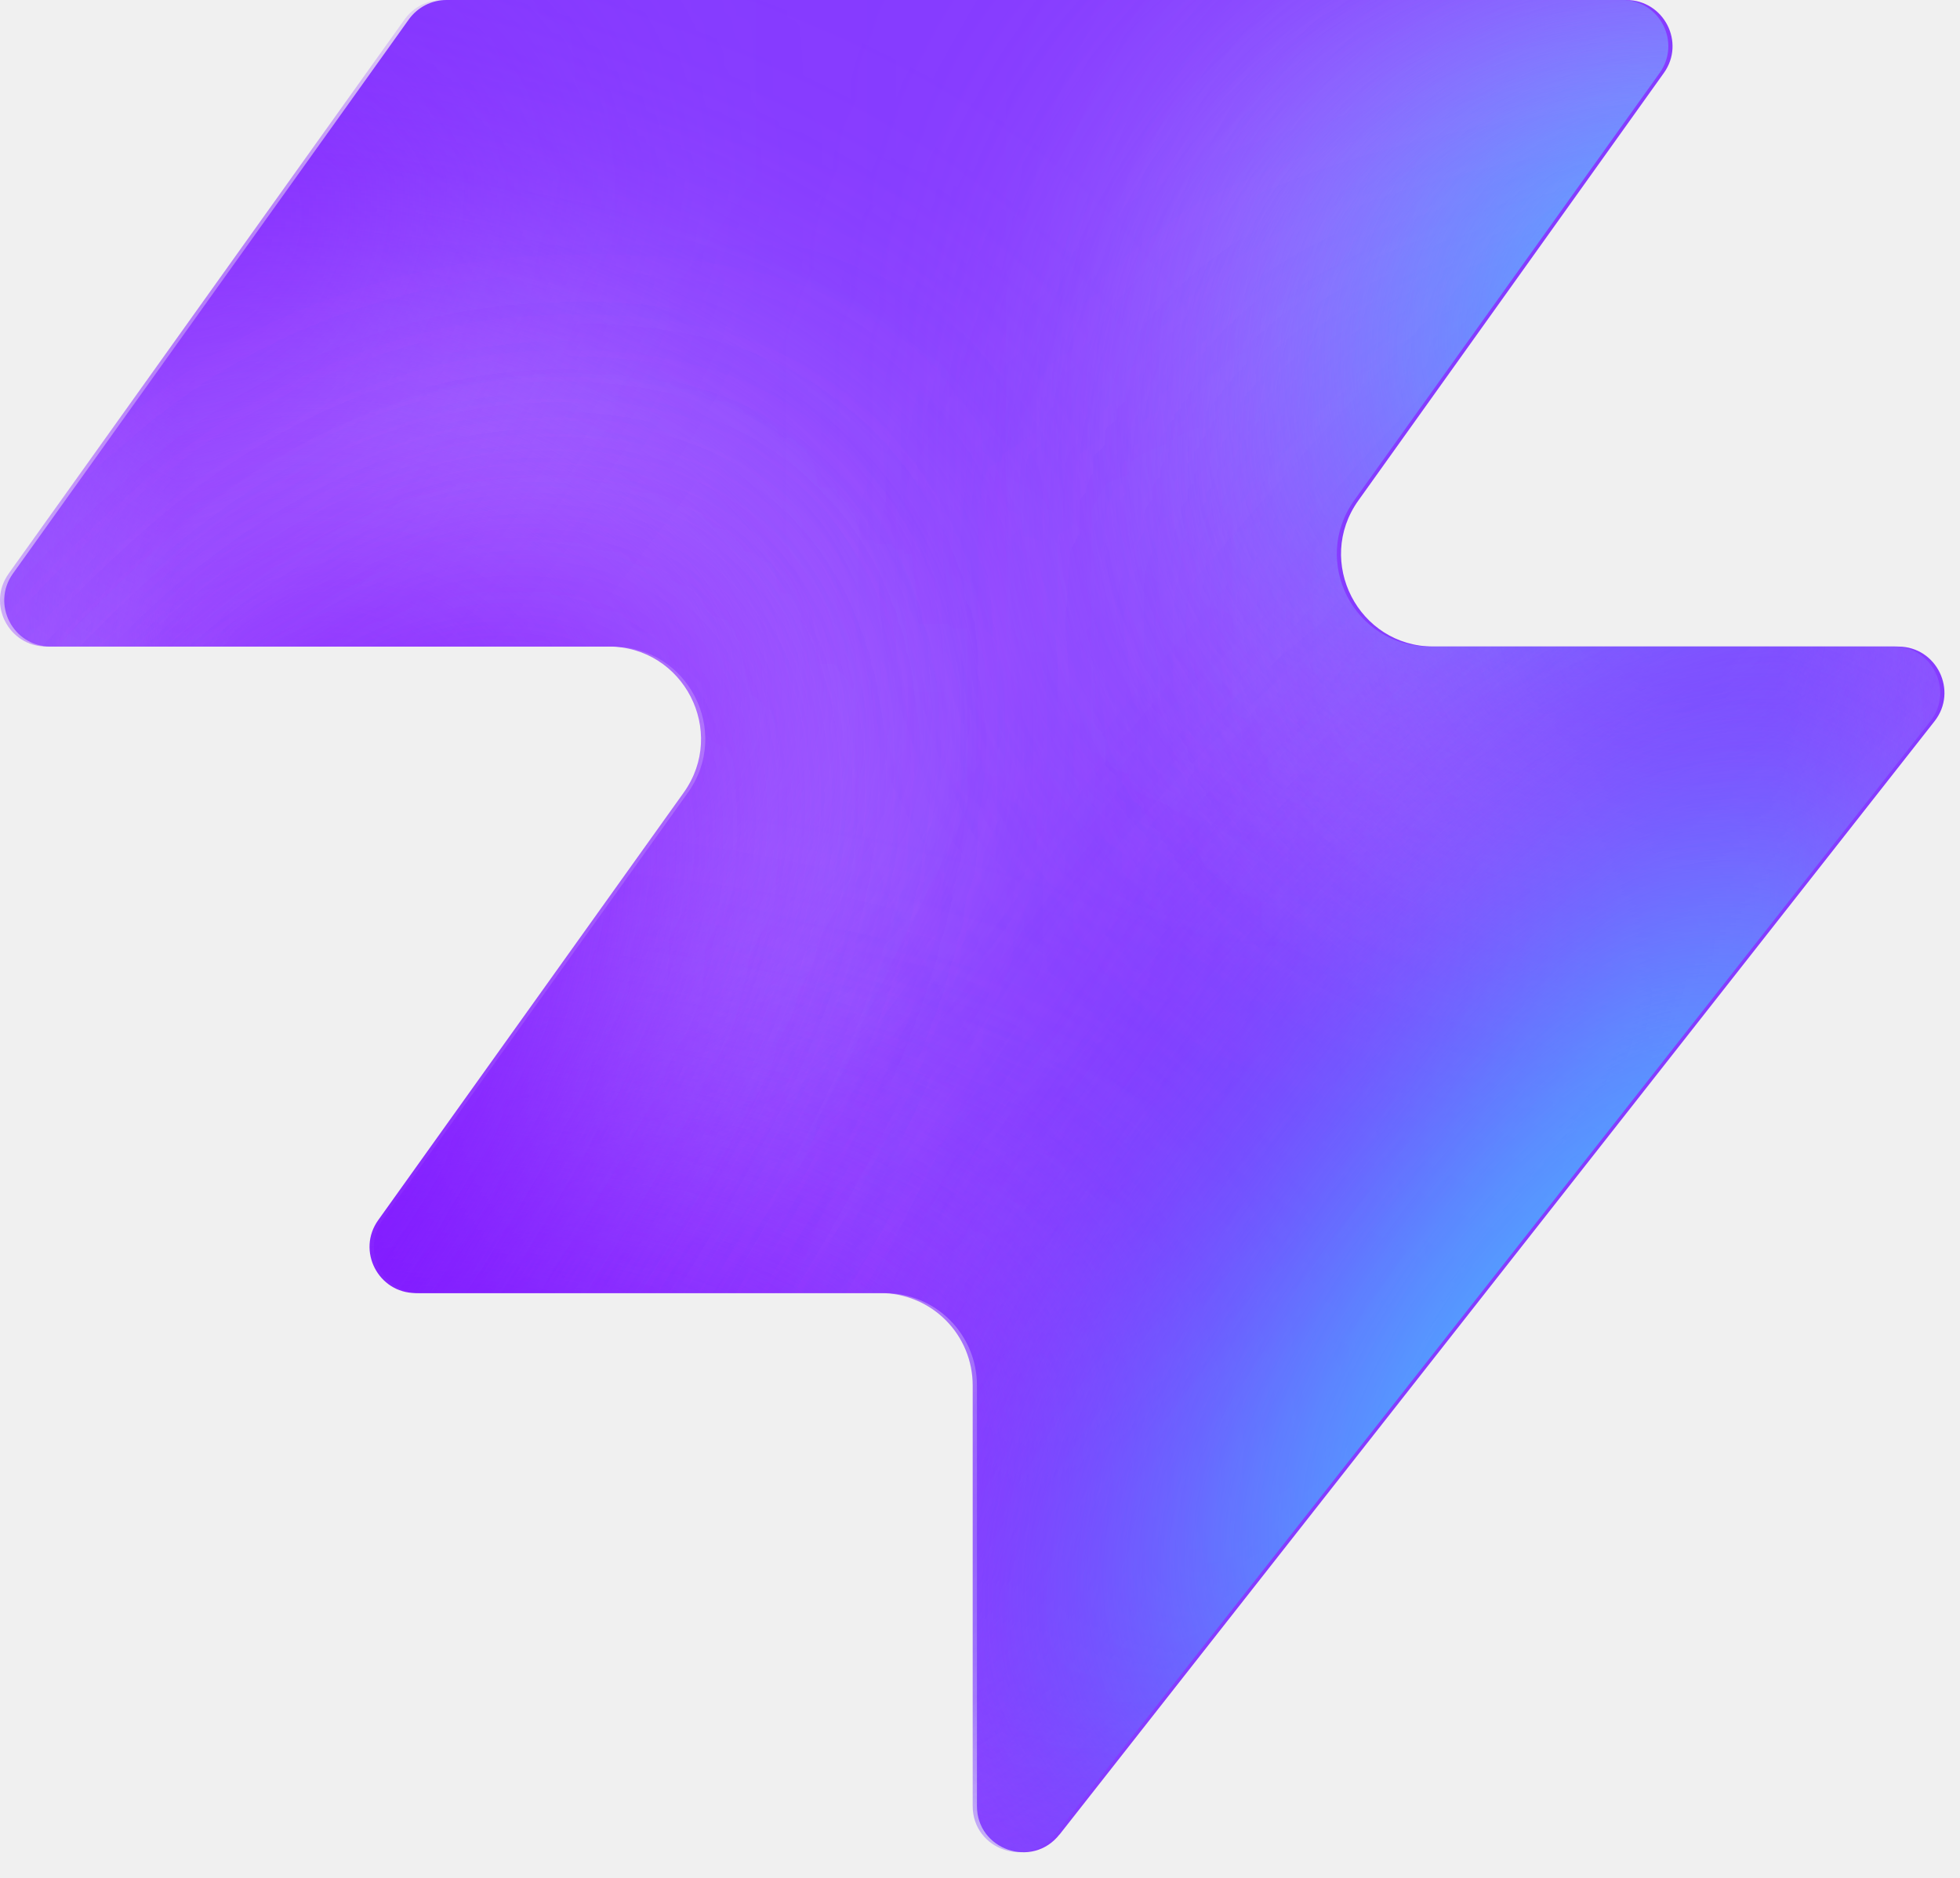
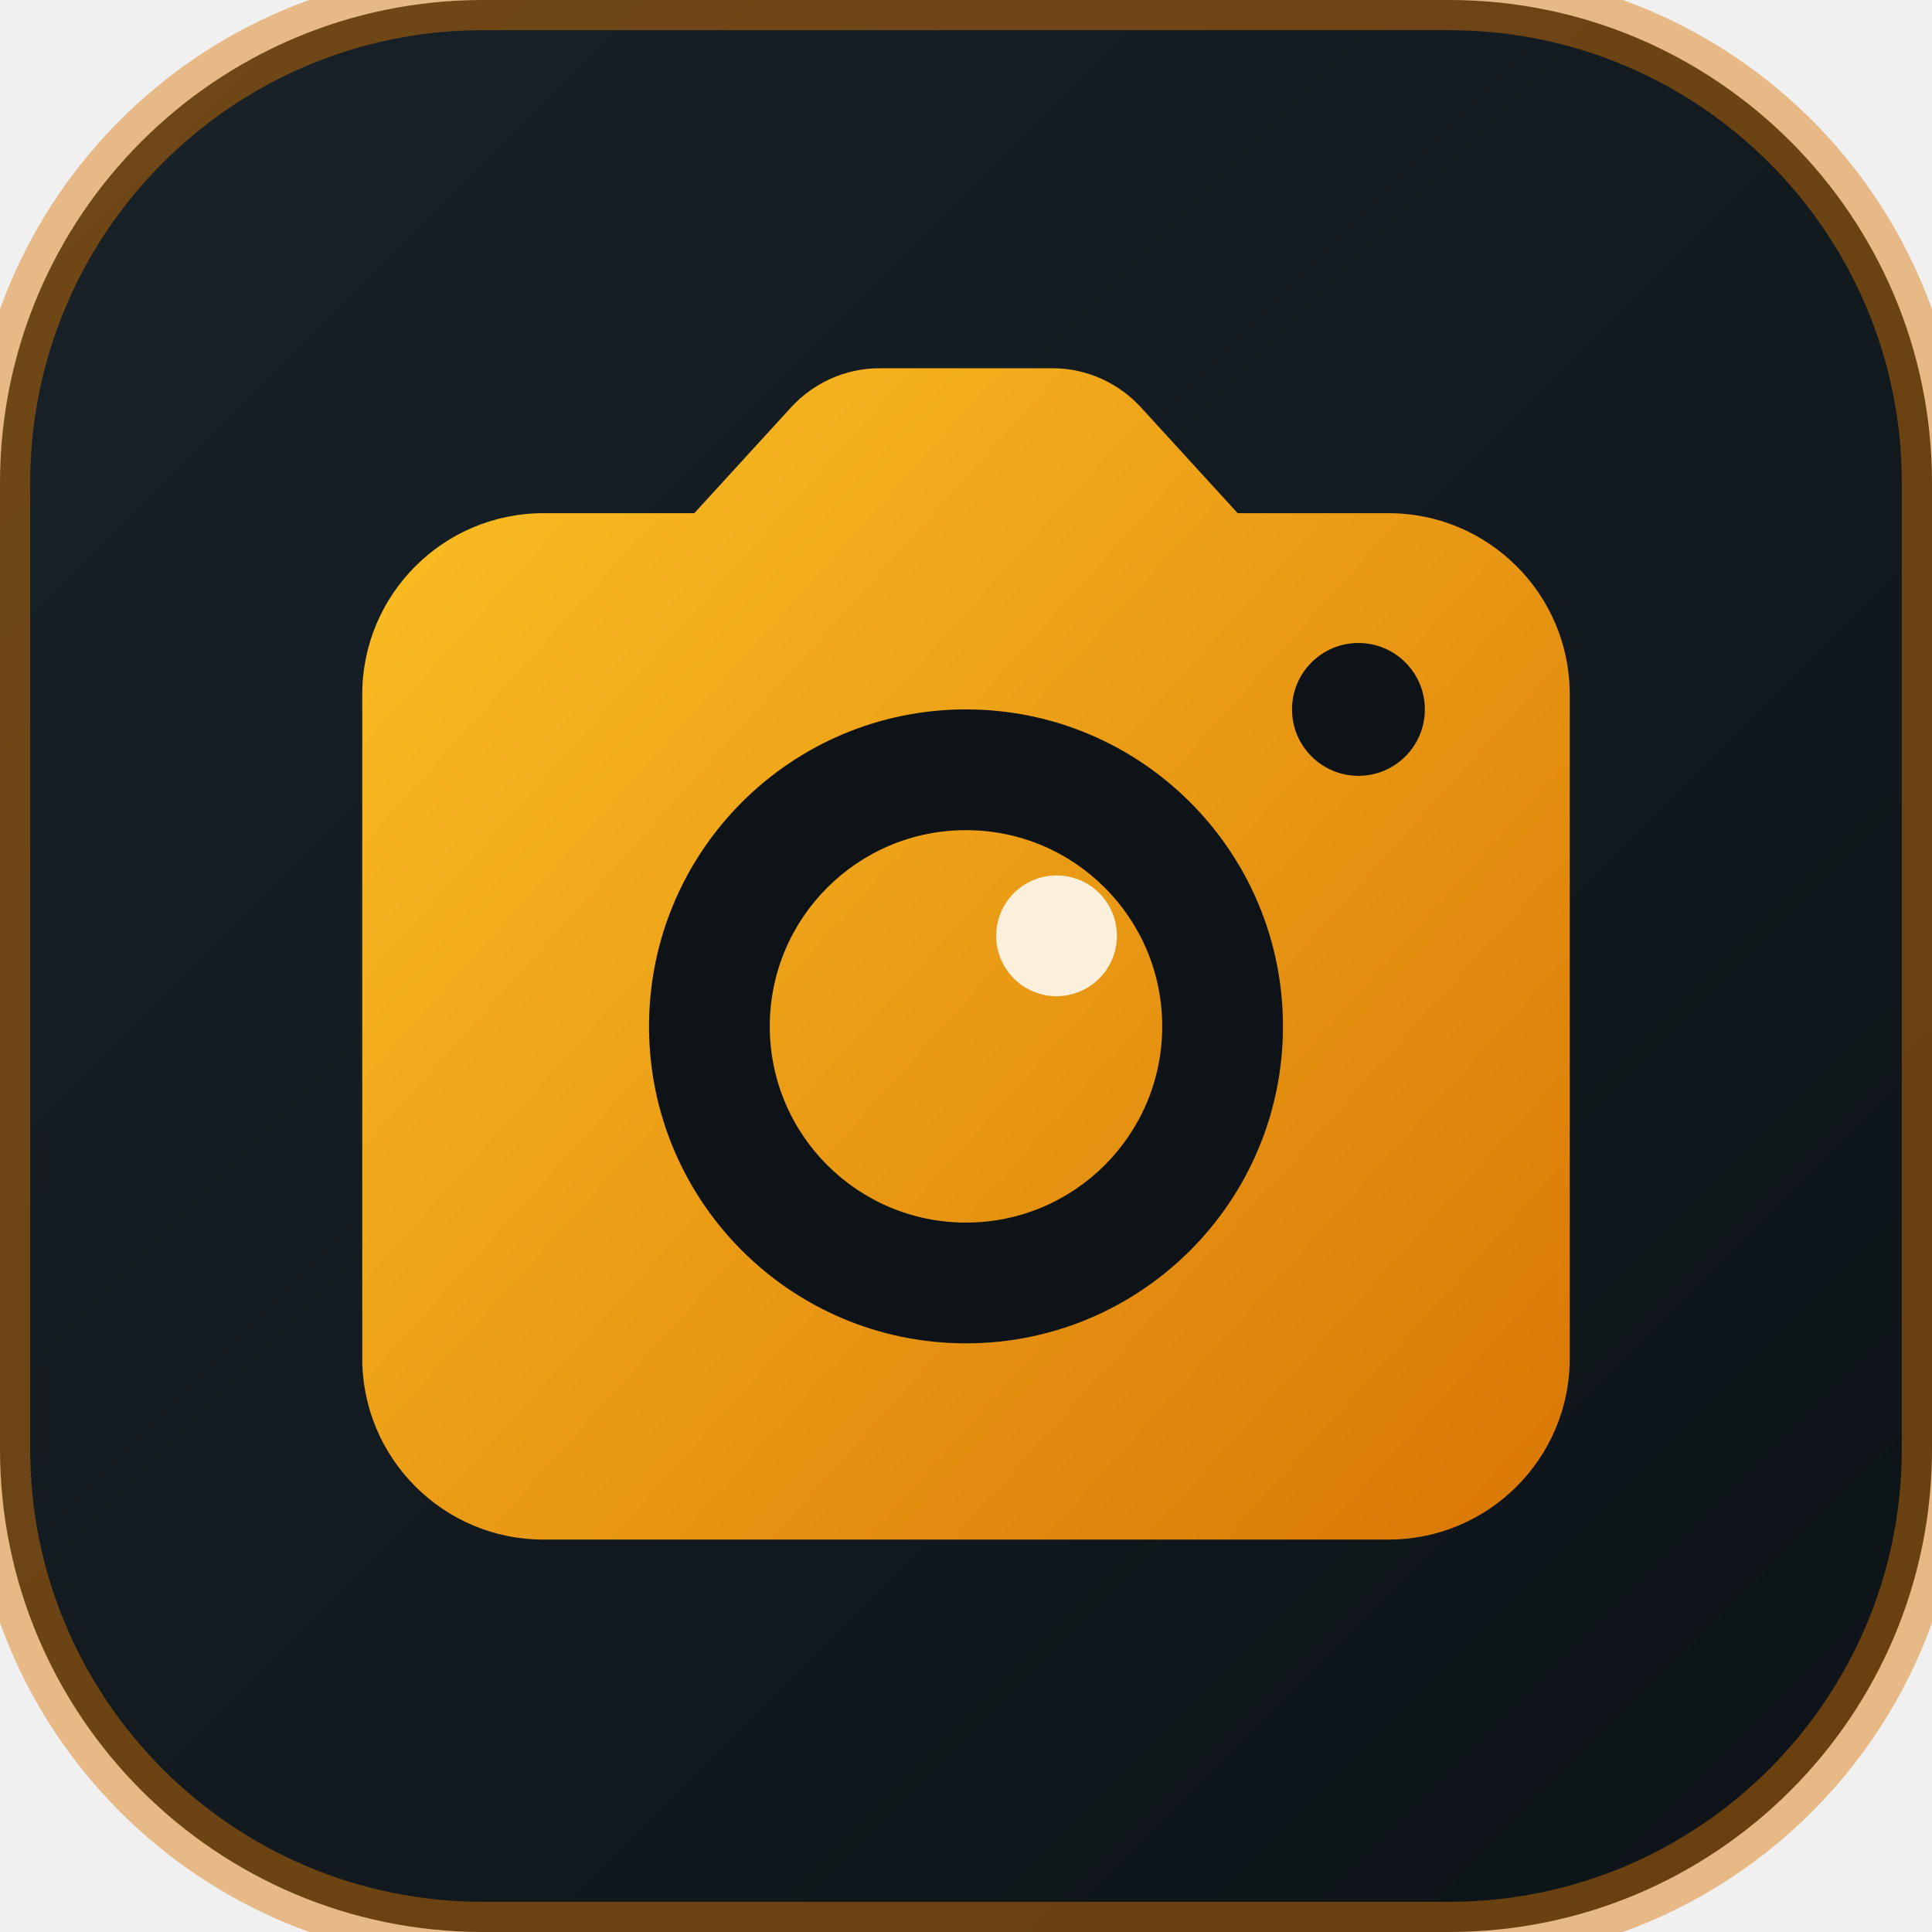
- <svg xmlns="http://www.w3.org/2000/svg" width="48" height="46" fill="none" viewBox="0 0 48 46">
-   <path fill="#863bff" d="M25.946 44.938c-.664.845-2.021.375-2.021-.698V33.937a2.26 2.26 0 0 0-2.262-2.262H10.287c-.92 0-1.456-1.04-.92-1.788l7.48-10.471c1.07-1.497 0-3.578-1.842-3.578H1.237c-.92 0-1.456-1.04-.92-1.788L10.013.474c.214-.297.556-.474.92-.474h28.894c.92 0 1.456 1.04.92 1.788l-7.48 10.471c-1.07 1.498 0 3.579 1.842 3.579h11.377c.943 0 1.473 1.088.89 1.83L25.947 44.94z" style="fill:#863bff;fill:color(display-p3 .525 .23 1);fill-opacity:1" />
-   <mask id="a" width="48" height="46" x="0" y="0" maskUnits="userSpaceOnUse" style="mask-type:alpha">
-     <path fill="#000" d="M25.842 44.938c-.664.844-2.021.375-2.021-.698V33.937a2.26 2.26 0 0 0-2.262-2.262H10.183c-.92 0-1.456-1.04-.92-1.788l7.48-10.471c1.07-1.498 0-3.579-1.842-3.579H1.133c-.92 0-1.456-1.04-.92-1.787L9.91.473c.214-.297.556-.474.92-.474h28.894c.92 0 1.456 1.04.92 1.788l-7.48 10.471c-1.07 1.498 0 3.578 1.842 3.578h11.377c.943 0 1.473 1.088.89 1.832L25.843 44.94z" style="fill:#000;fill-opacity:1" />
-   </mask>
-   <g mask="url(#a)">
-     <g filter="url(#b)">
-       <ellipse cx="5.508" cy="14.704" fill="#ede6ff" rx="5.508" ry="14.704" style="fill:#ede6ff;fill:color(display-p3 .927 .903 1);fill-opacity:1" transform="matrix(.00324 1 1 -.00324 -4.47 31.516)" />
-     </g>
-     <g filter="url(#c)">
-       <ellipse cx="10.399" cy="29.851" fill="#ede6ff" rx="10.399" ry="29.851" style="fill:#ede6ff;fill:color(display-p3 .927 .903 1);fill-opacity:1" transform="matrix(.00324 1 1 -.00324 -39.328 7.883)" />
-     </g>
-     <g filter="url(#d)">
-       <ellipse cx="5.508" cy="30.487" fill="#7e14ff" rx="5.508" ry="30.487" style="fill:#7e14ff;fill:color(display-p3 .492 .077 1);fill-opacity:1" transform="rotate(89.814 -25.913 -14.639)scale(1 -1)" />
-     </g>
-     <g filter="url(#e)">
-       <ellipse cx="5.508" cy="30.599" fill="#7e14ff" rx="5.508" ry="30.599" style="fill:#7e14ff;fill:color(display-p3 .492 .077 1);fill-opacity:1" transform="rotate(89.814 -32.644 -3.334)scale(1 -1)" />
-     </g>
-     <g filter="url(#f)">
-       <ellipse cx="5.508" cy="30.599" fill="#7e14ff" rx="5.508" ry="30.599" style="fill:#7e14ff;fill:color(display-p3 .492 .077 1);fill-opacity:1" transform="matrix(.00324 1 1 -.00324 -34.34 30.47)" />
-     </g>
-     <g filter="url(#g)">
-       <ellipse cx="14.072" cy="22.078" fill="#ede6ff" rx="14.072" ry="22.078" style="fill:#ede6ff;fill:color(display-p3 .927 .903 1);fill-opacity:1" transform="rotate(93.35 24.506 48.493)scale(-1 1)" />
-     </g>
-     <g filter="url(#h)">
-       <ellipse cx="3.47" cy="21.501" fill="#7e14ff" rx="3.47" ry="21.501" style="fill:#7e14ff;fill:color(display-p3 .492 .077 1);fill-opacity:1" transform="rotate(89.009 28.708 47.59)scale(-1 1)" />
-     </g>
-     <g filter="url(#i)">
-       <ellipse cx="3.47" cy="21.501" fill="#7e14ff" rx="3.47" ry="21.501" style="fill:#7e14ff;fill:color(display-p3 .492 .077 1);fill-opacity:1" transform="rotate(89.009 28.708 47.59)scale(-1 1)" />
-     </g>
-     <g filter="url(#j)">
-       <ellipse cx=".387" cy="8.972" fill="#7e14ff" rx="4.407" ry="29.108" style="fill:#7e14ff;fill:color(display-p3 .492 .077 1);fill-opacity:1" transform="rotate(39.51 .387 8.972)" />
-     </g>
-     <g filter="url(#k)">
-       <ellipse cx="47.523" cy="-6.092" fill="#7e14ff" rx="4.407" ry="29.108" style="fill:#7e14ff;fill:color(display-p3 .492 .077 1);fill-opacity:1" transform="rotate(37.892 47.523 -6.092)" />
-     </g>
-     <g filter="url(#l)">
-       <ellipse cx="41.412" cy="6.333" fill="#47bfff" rx="5.971" ry="9.665" style="fill:#47bfff;fill:color(display-p3 .28 .748 1);fill-opacity:1" transform="rotate(37.892 41.412 6.333)" />
-     </g>
-     <g filter="url(#m)">
-       <ellipse cx="-1.879" cy="38.332" fill="#7e14ff" rx="4.407" ry="29.108" style="fill:#7e14ff;fill:color(display-p3 .492 .077 1);fill-opacity:1" transform="rotate(37.892 -1.88 38.332)" />
-     </g>
-     <g filter="url(#n)">
-       <ellipse cx="-1.879" cy="38.332" fill="#7e14ff" rx="4.407" ry="29.108" style="fill:#7e14ff;fill:color(display-p3 .492 .077 1);fill-opacity:1" transform="rotate(37.892 -1.88 38.332)" />
-     </g>
-     <g filter="url(#o)">
-       <ellipse cx="35.651" cy="29.907" fill="#7e14ff" rx="4.407" ry="29.108" style="fill:#7e14ff;fill:color(display-p3 .492 .077 1);fill-opacity:1" transform="rotate(37.892 35.651 29.907)" />
-     </g>
-     <g filter="url(#p)">
-       <ellipse cx="38.418" cy="32.4" fill="#47bfff" rx="5.971" ry="15.297" style="fill:#47bfff;fill:color(display-p3 .28 .748 1);fill-opacity:1" transform="rotate(37.892 38.418 32.4)" />
-     </g>
-   </g>
+ <svg xmlns="http://www.w3.org/2000/svg" width="64" height="64" viewBox="0 0 64 64" fill="none">
  <defs>
-     <filter id="b" width="60.045" height="41.654" x="-19.77" y="16.149" color-interpolation-filters="sRGB" filterUnits="userSpaceOnUse">
-       <feFlood flood-opacity="0" result="BackgroundImageFix" />
-       <feBlend in="SourceGraphic" in2="BackgroundImageFix" result="shape" />
-       <feGaussianBlur result="effect1_foregroundBlur_2002_17158" stdDeviation="7.659" />
-     </filter>
-     <filter id="c" width="90.34" height="51.437" x="-54.613" y="-7.533" color-interpolation-filters="sRGB" filterUnits="userSpaceOnUse">
-       <feFlood flood-opacity="0" result="BackgroundImageFix" />
-       <feBlend in="SourceGraphic" in2="BackgroundImageFix" result="shape" />
-       <feGaussianBlur result="effect1_foregroundBlur_2002_17158" stdDeviation="7.659" />
-     </filter>
-     <filter id="d" width="79.355" height="29.4" x="-49.64" y="2.03" color-interpolation-filters="sRGB" filterUnits="userSpaceOnUse">
-       <feFlood flood-opacity="0" result="BackgroundImageFix" />
-       <feBlend in="SourceGraphic" in2="BackgroundImageFix" result="shape" />
-       <feGaussianBlur result="effect1_foregroundBlur_2002_17158" stdDeviation="4.596" />
-     </filter>
-     <filter id="e" width="79.579" height="29.4" x="-45.045" y="20.029" color-interpolation-filters="sRGB" filterUnits="userSpaceOnUse">
-       <feFlood flood-opacity="0" result="BackgroundImageFix" />
-       <feBlend in="SourceGraphic" in2="BackgroundImageFix" result="shape" />
-       <feGaussianBlur result="effect1_foregroundBlur_2002_17158" stdDeviation="4.596" />
-     </filter>
-     <filter id="f" width="79.579" height="29.4" x="-43.513" y="21.178" color-interpolation-filters="sRGB" filterUnits="userSpaceOnUse">
-       <feFlood flood-opacity="0" result="BackgroundImageFix" />
-       <feBlend in="SourceGraphic" in2="BackgroundImageFix" result="shape" />
-       <feGaussianBlur result="effect1_foregroundBlur_2002_17158" stdDeviation="4.596" />
-     </filter>
-     <filter id="g" width="74.749" height="58.852" x="15.756" y="-17.901" color-interpolation-filters="sRGB" filterUnits="userSpaceOnUse">
-       <feFlood flood-opacity="0" result="BackgroundImageFix" />
-       <feBlend in="SourceGraphic" in2="BackgroundImageFix" result="shape" />
-       <feGaussianBlur result="effect1_foregroundBlur_2002_17158" stdDeviation="7.659" />
-     </filter>
-     <filter id="h" width="61.377" height="25.362" x="23.548" y="2.284" color-interpolation-filters="sRGB" filterUnits="userSpaceOnUse">
-       <feFlood flood-opacity="0" result="BackgroundImageFix" />
-       <feBlend in="SourceGraphic" in2="BackgroundImageFix" result="shape" />
-       <feGaussianBlur result="effect1_foregroundBlur_2002_17158" stdDeviation="4.596" />
-     </filter>
-     <filter id="i" width="61.377" height="25.362" x="23.548" y="2.284" color-interpolation-filters="sRGB" filterUnits="userSpaceOnUse">
-       <feFlood flood-opacity="0" result="BackgroundImageFix" />
-       <feBlend in="SourceGraphic" in2="BackgroundImageFix" result="shape" />
-       <feGaussianBlur result="effect1_foregroundBlur_2002_17158" stdDeviation="4.596" />
-     </filter>
-     <filter id="j" width="56.045" height="63.649" x="-27.636" y="-22.853" color-interpolation-filters="sRGB" filterUnits="userSpaceOnUse">
-       <feFlood flood-opacity="0" result="BackgroundImageFix" />
-       <feBlend in="SourceGraphic" in2="BackgroundImageFix" result="shape" />
-       <feGaussianBlur result="effect1_foregroundBlur_2002_17158" stdDeviation="4.596" />
-     </filter>
-     <filter id="k" width="54.814" height="64.646" x="20.116" y="-38.415" color-interpolation-filters="sRGB" filterUnits="userSpaceOnUse">
-       <feFlood flood-opacity="0" result="BackgroundImageFix" />
-       <feBlend in="SourceGraphic" in2="BackgroundImageFix" result="shape" />
-       <feGaussianBlur result="effect1_foregroundBlur_2002_17158" stdDeviation="4.596" />
-     </filter>
-     <filter id="l" width="33.541" height="35.313" x="24.641" y="-11.323" color-interpolation-filters="sRGB" filterUnits="userSpaceOnUse">
-       <feFlood flood-opacity="0" result="BackgroundImageFix" />
-       <feBlend in="SourceGraphic" in2="BackgroundImageFix" result="shape" />
-       <feGaussianBlur result="effect1_foregroundBlur_2002_17158" stdDeviation="4.596" />
-     </filter>
-     <filter id="m" width="54.814" height="64.646" x="-29.286" y="6.009" color-interpolation-filters="sRGB" filterUnits="userSpaceOnUse">
-       <feFlood flood-opacity="0" result="BackgroundImageFix" />
-       <feBlend in="SourceGraphic" in2="BackgroundImageFix" result="shape" />
-       <feGaussianBlur result="effect1_foregroundBlur_2002_17158" stdDeviation="4.596" />
-     </filter>
-     <filter id="n" width="54.814" height="64.646" x="-29.286" y="6.009" color-interpolation-filters="sRGB" filterUnits="userSpaceOnUse">
-       <feFlood flood-opacity="0" result="BackgroundImageFix" />
-       <feBlend in="SourceGraphic" in2="BackgroundImageFix" result="shape" />
-       <feGaussianBlur result="effect1_foregroundBlur_2002_17158" stdDeviation="4.596" />
-     </filter>
-     <filter id="o" width="54.814" height="64.646" x="8.244" y="-2.416" color-interpolation-filters="sRGB" filterUnits="userSpaceOnUse">
-       <feFlood flood-opacity="0" result="BackgroundImageFix" />
-       <feBlend in="SourceGraphic" in2="BackgroundImageFix" result="shape" />
-       <feGaussianBlur result="effect1_foregroundBlur_2002_17158" stdDeviation="4.596" />
-     </filter>
-     <filter id="p" width="39.409" height="43.623" x="18.713" y="10.588" color-interpolation-filters="sRGB" filterUnits="userSpaceOnUse">
-       <feFlood flood-opacity="0" result="BackgroundImageFix" />
-       <feBlend in="SourceGraphic" in2="BackgroundImageFix" result="shape" />
-       <feGaussianBlur result="effect1_foregroundBlur_2002_17158" stdDeviation="4.596" />
-     </filter>
+     <linearGradient id="bgGrad" x1="0" y1="0" x2="64" y2="64" gradientUnits="userSpaceOnUse">
+       <stop offset="0%" stop-color="#182229" />
+       <stop offset="100%" stop-color="#0d1317" />
+     </linearGradient>
+     <linearGradient id="amberGrad" x1="12" y1="14" x2="52" y2="50" gradientUnits="userSpaceOnUse">
+       <stop offset="0%" stop-color="#fbbf24" />
+       <stop offset="100%" stop-color="#d97706" />
+     </linearGradient>
  </defs>
+   <rect width="64" height="64" rx="16" fill="url(#bgGrad)" stroke="#d97706" stroke-width="2" stroke-opacity="0.45" />
+   <path d="M23 17L26.2 13.5C26.95 12.68 28.01 12.2 29.12 12.2H34.88C35.99 12.2 37.05 12.68 37.8 13.5L41 17H46C49.31 17 52 19.69 52 23V45C52 48.31 49.31 51 46 51H18C14.69 51 12 48.31 12 45V23C12 19.69 14.69 17 18 17H23Z" fill="url(#amberGrad)" />
+   <circle cx="32" cy="34" r="10.5" fill="#0d1317" />
+   <circle cx="32" cy="34" r="6.5" fill="url(#amberGrad)" />
+   <circle cx="35" cy="31" r="2" fill="#fff" fill-opacity="0.85" />
+   <circle cx="45" cy="23.5" r="2.2" fill="#0d1317" />
</svg>
